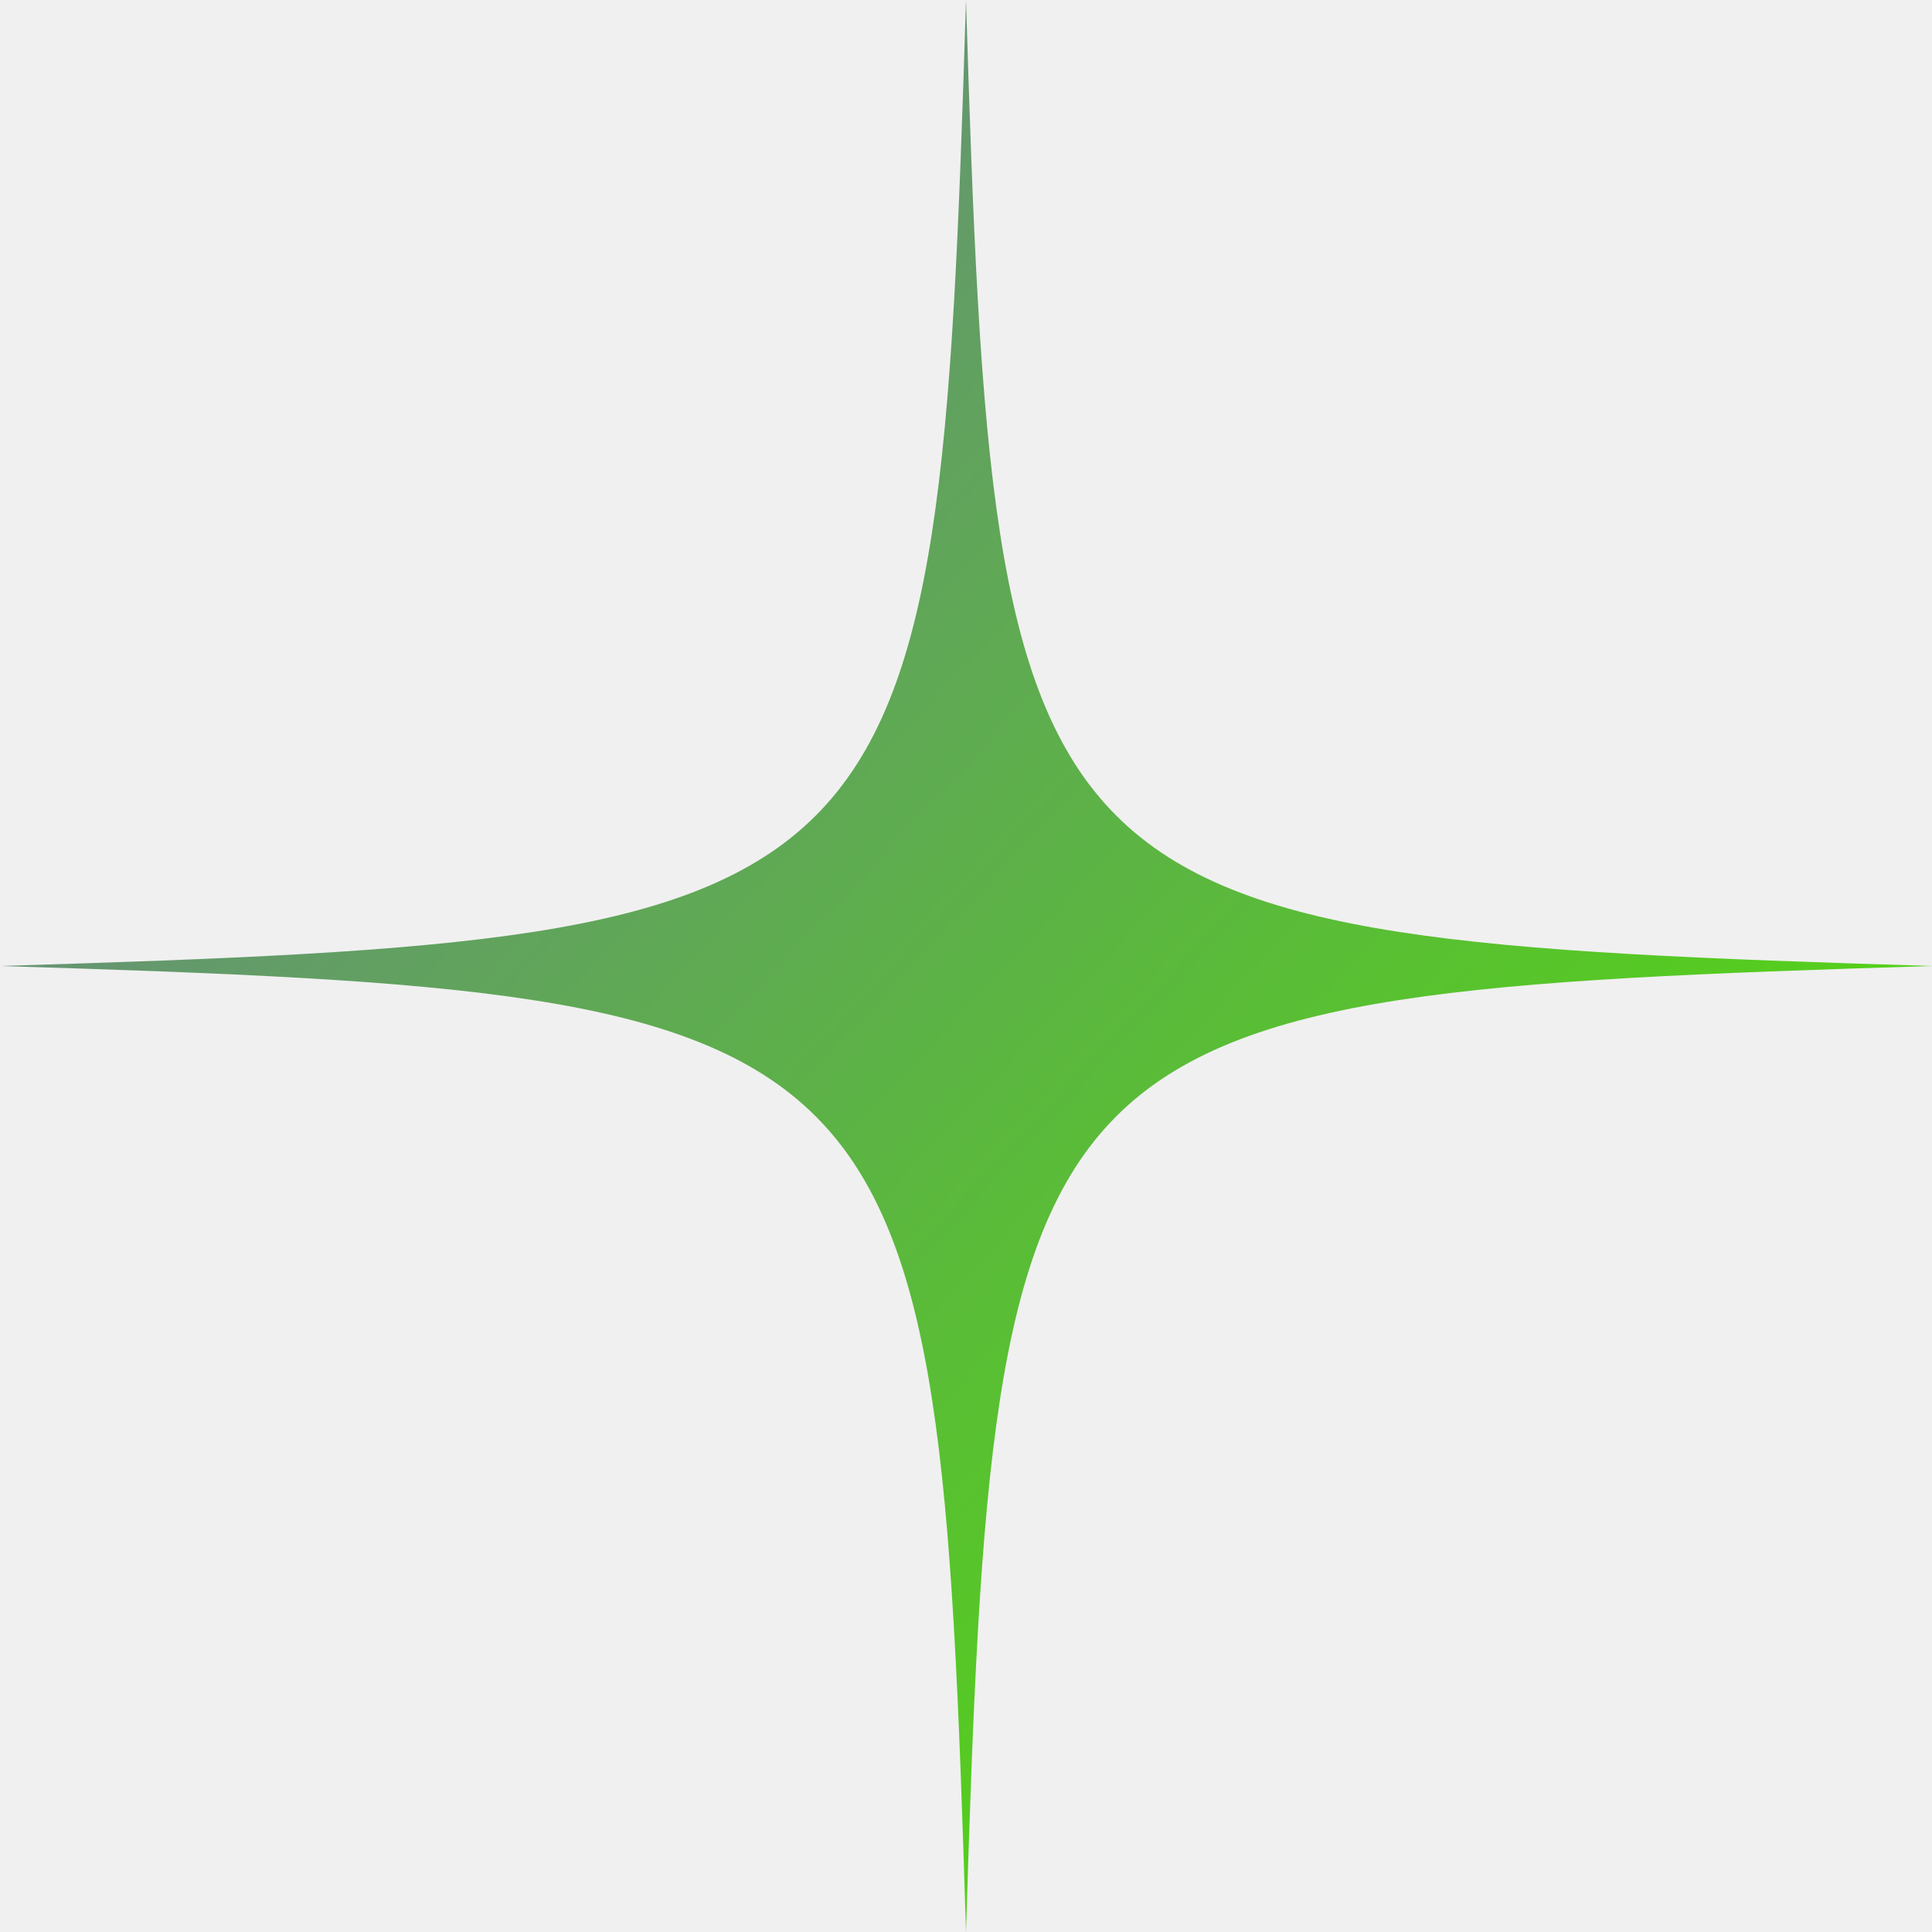
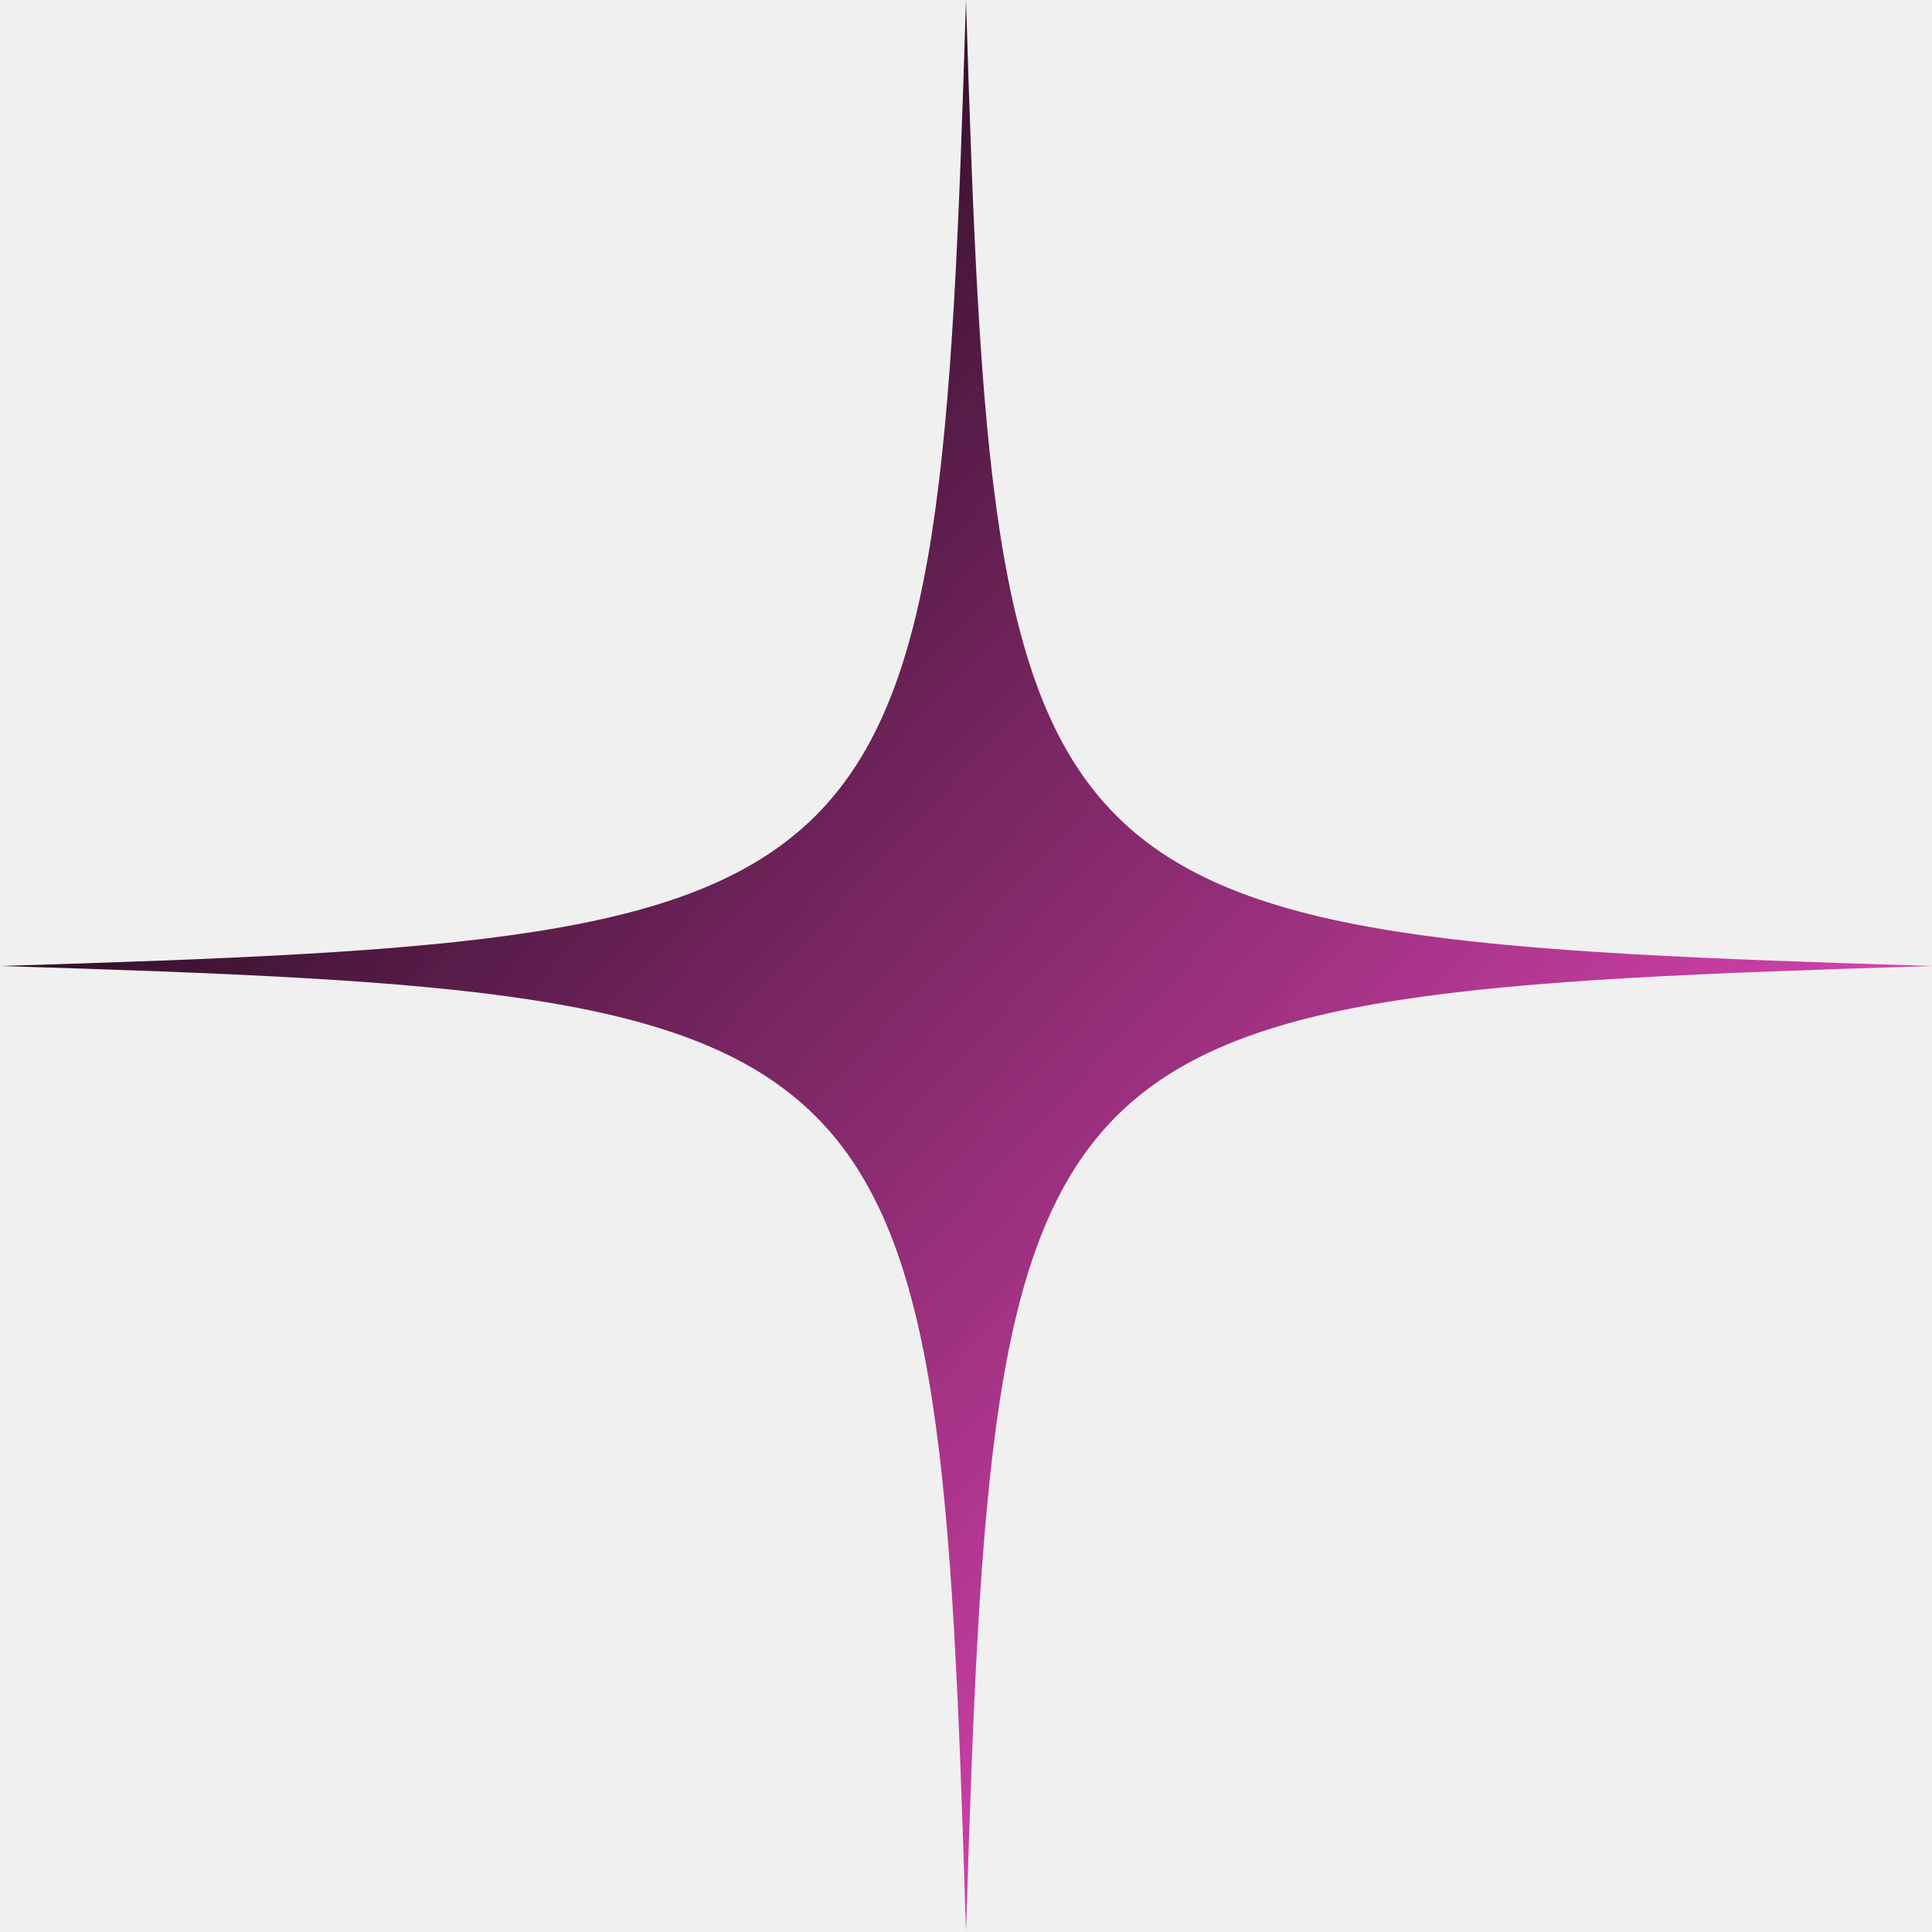
<svg xmlns="http://www.w3.org/2000/svg" width="200" height="200" viewBox="0 0 200 200" fill="none">
  <g clip-path="url(#clip0_118_208)">
    <path d="M100 200C97.105 105.262 94.738 102.91 0 100C94.738 97.105 97.09 94.738 100 0C102.895 94.738 105.262 97.09 200 100C105.262 102.91 102.91 105.233 100 200Z" fill="url(#paint0_linear_118_208)" />
  </g>
  <defs>
    <linearGradient id="paint0_linear_118_208" x1="14" y1="26" x2="179" y2="179.5" gradientUnits="userSpaceOnUse">
-       <stop stop-color="#6A838D" />
-       <stop offset="1" stop-color="#4FE100" />
+       <stop stop-color="#000000" />
+       <stop offset="1" stop-color="#f4ce" />
    </linearGradient>
    <clipPath id="clip0_118_208">
      <rect width="200" height="200" fill="white" />
    </clipPath>
  </defs>
</svg>
